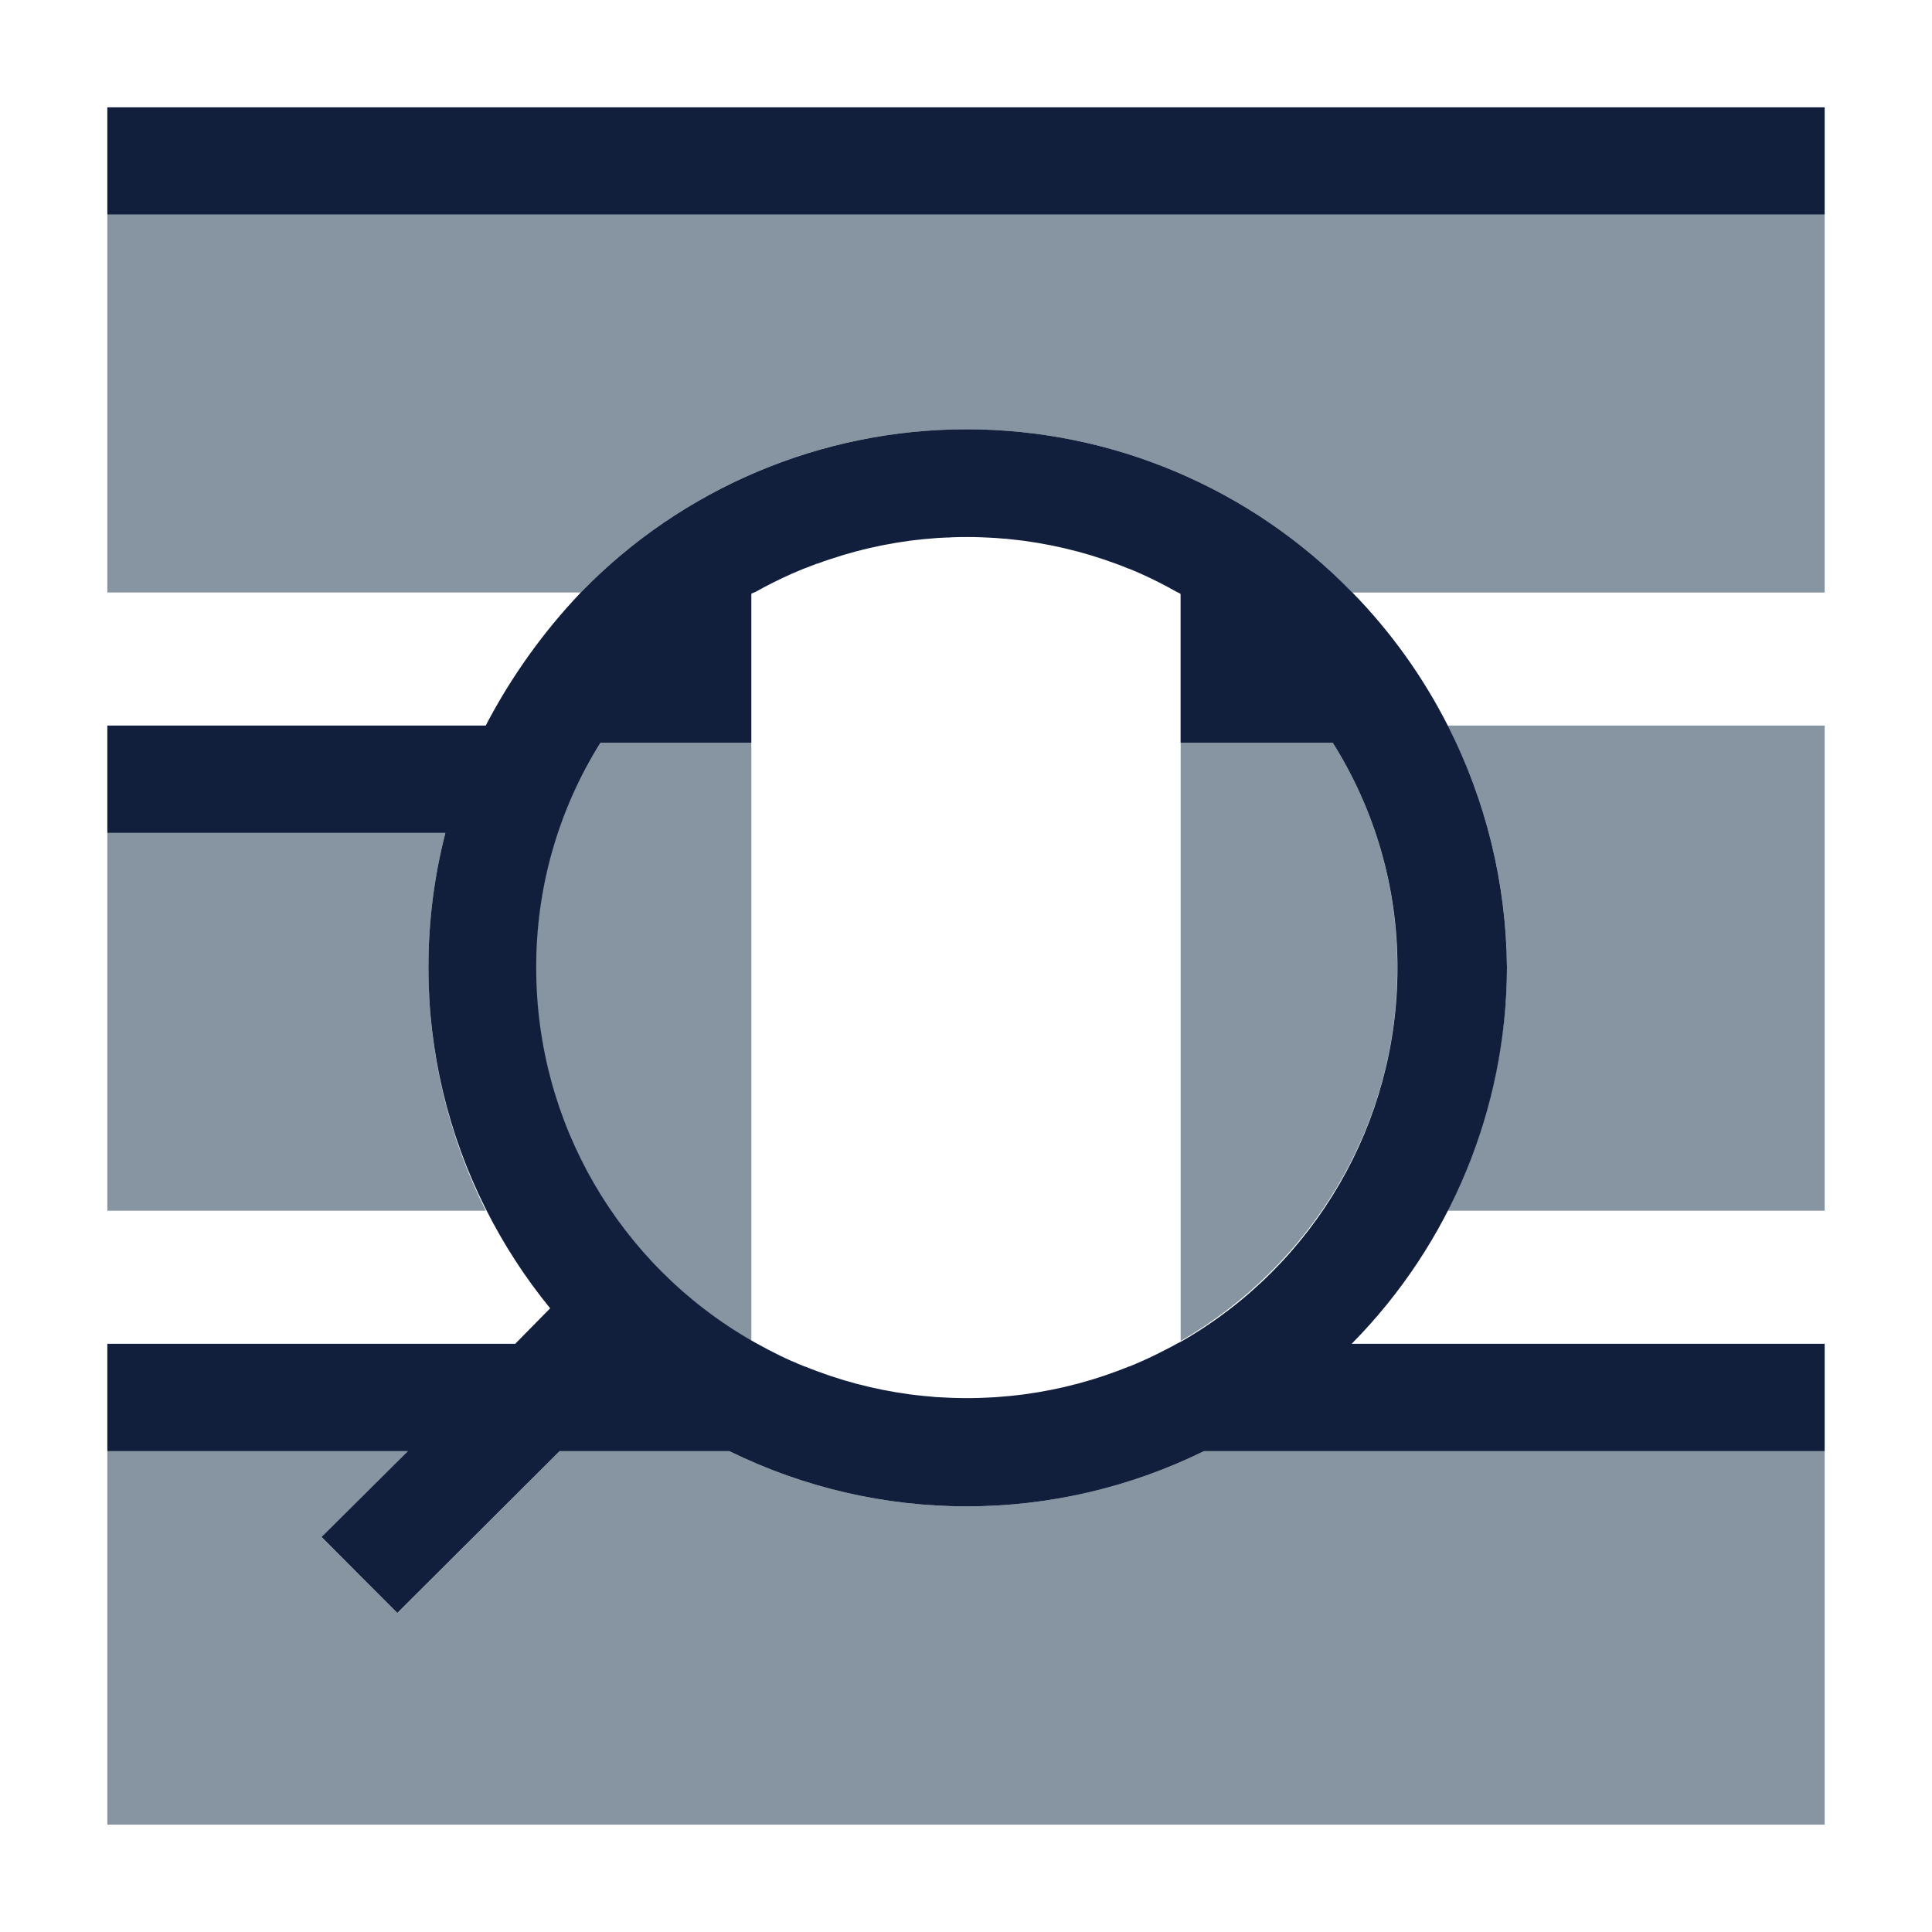
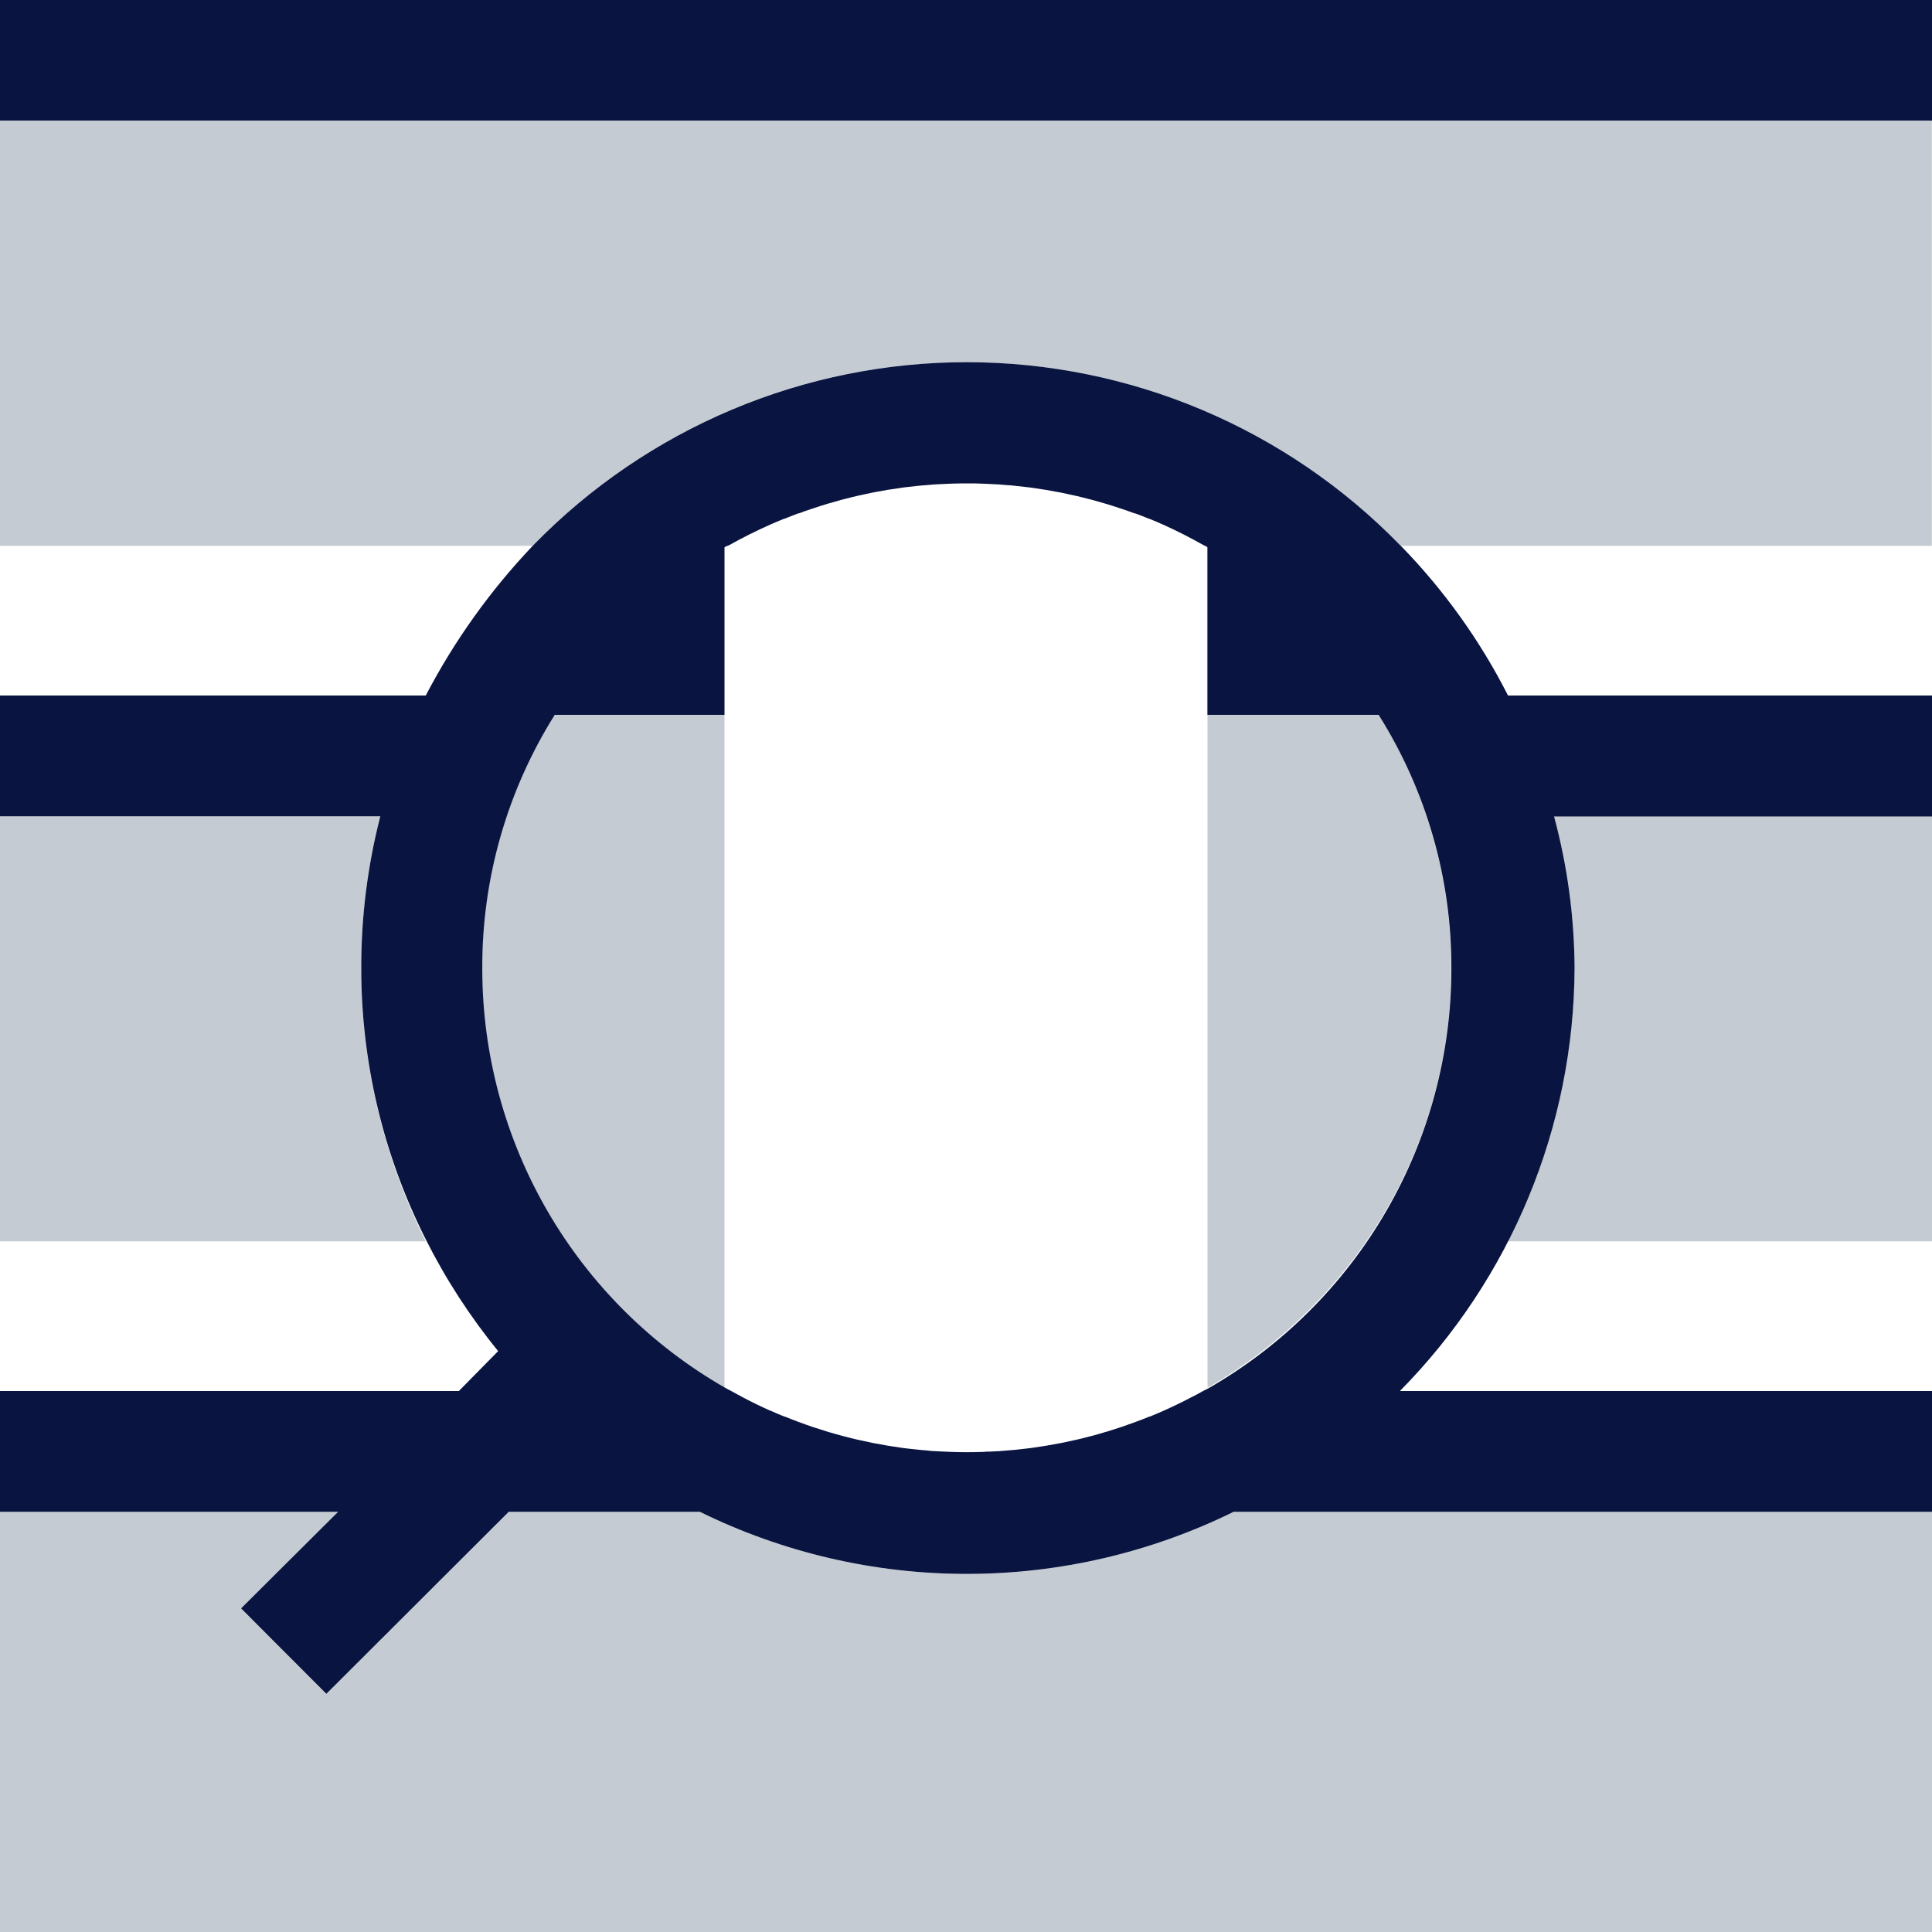
- <svg xmlns="http://www.w3.org/2000/svg" id="Layer_1" data-name="Layer 1" viewBox="0 0 450 450">
-   <defs>
-     <style>.cls-1{fill:none;}.cls-2{fill:#8795a2;}.cls-3{fill:#121f3c;}</style>
-   </defs>
-   <polygon id="_Path_" data-name="&lt;Path&gt;" class="cls-1" points="74.89 358.05 83.73 366.87 74.91 358.03 74.89 358.05" />
-   <path id="_Path_2" data-name="&lt;Path&gt;" class="cls-2" d="M176.07,137.85q4.08-2.29,8.39-4.22-4.31,1.92-8.39,4.22Z" />
-   <path id="_Path_3" data-name="&lt;Path&gt;" class="cls-2" d="M103.74,194H25v88h88.15a125.8,125.8,0,0,1-13.36-56.5s0-.06,0-.1,0-.07,0-.1A125.27,125.27,0,0,1,103.74,194Z" />
-   <path id="_Path_4" data-name="&lt;Path&gt;" class="cls-2" d="M351,225.44v.06A126.19,126.19,0,0,1,337.16,282H425V169H337.16A125.33,125.33,0,0,1,351,225.39Z" />
-   <path id="_Path_5" data-name="&lt;Path&gt;" class="cls-2" d="M425,338H280.42a125.18,125.18,0,0,1-110.53,0H130.33L92.57,375.72l-8.84-8.85-8.84-8.82,0,0,0,0L95,338H25v87H425Z" />
-   <path id="_Path_6" data-name="&lt;Path&gt;" class="cls-2" d="M175,281.6V173H139.86a98.06,98.06,0,0,0-15.07,52.59A100,100,0,0,0,175,312.25V281.6Z" />
-   <path id="_Path_7" data-name="&lt;Path&gt;" class="cls-2" d="M275,281.6v30.74c30-17.35,50.44-49.61,50.44-86.75a98,98,0,0,0-15-52.59H275V281.6Z" />
-   <path id="_Compound_Path_" data-name="&lt;Compound Path&gt;" class="cls-1" d="M325.44,225.59c0,37.14-20.44,69.4-50.44,86.75v-174c0-.18-.53-.34-.83-.51-2.73-1.53-5.45-2.94-8.32-4.22h0c-.95-.42-1.91-.83-2.87-1.22l-.07,0c-.94-.39-1.9-.76-2.86-1.12l-.14-.05c-.93-.34-1.88-.68-2.83-1l-.23-.07c-.92-.31-1.85-.61-2.78-.89l-.35-.1c-.9-.27-1.8-.52-2.7-.77l-.5-.12c-.86-.23-1.73-.45-2.6-.65l-.64-.14q-1.25-.28-2.49-.54l-.83-.15c-.78-.15-1.56-.3-2.35-.43l-1-.15c-.73-.12-1.45-.23-2.18-.33l-1.28-.15c-.66-.08-1.31-.16-2-.22-.51-.06-1-.09-1.55-.13l-1.74-.15-2-.1-1.34-.06c-1.12,0-2.24-.06-3.37-.06s-2.24,0-3.36.06c-.45,0-.89,0-1.34.06l-2,.1c-.59,0-1.16.1-1.75.15s-1,.07-1.54.13c-.67.06-1.33.15-2,.22l-1.27.15c-.73.1-1.45.21-2.18.33l-1,.15c-.79.13-1.57.28-2.36.43l-.82.15q-1.25.26-2.49.54l-.64.14c-.88.2-1.74.42-2.6.65l-.5.12c-.91.25-1.81.5-2.7.77l-.35.1c-.93.28-1.86.58-2.78.89l-.23.07c-1,.32-1.9.66-2.84,1l-.13,0c-1,.36-1.92.73-2.87,1.12l-.07,0c-1,.39-1.93.8-2.88,1.22h0c-2.87,1.28-5.71,2.69-8.43,4.22-.3.17-1,.33-1,.51V312.25l.15.09.95.53c.9.5,1.8,1,2.71,1.47h0c.91.48,1.84.95,2.77,1.4h0c.93.45,1.87.89,2.82,1.31l.05,0c.94.42,1.88.82,2.84,1.21l.09,0c.94.38,1.88.75,2.83,1.1l.17.06c.93.35,1.86.68,2.8,1l.26.08c.91.3,1.83.6,2.76.88l.37.11c.89.26,1.78.52,2.68.76l.5.12c.86.23,1.73.45,2.6.65l.65.14c.82.19,1.65.37,2.48.54l.84.15c.77.15,1.55.3,2.34.43l1,.15c.73.12,1.45.23,2.18.33l1.27.15c.66.08,1.32.16,2,.22.51.06,1,.09,1.54.13s1.16.11,1.75.15l2,.1,1.35.06q1.68.06,3.36.06t3.36-.06c.46,0,.91,0,1.36-.06l2-.1,1.75-.15c.51,0,1-.07,1.54-.13.67-.06,1.33-.14,2-.22l1.26-.15c.74-.1,1.46-.21,2.19-.33l1-.15c.78-.13,1.56-.28,2.34-.43l.84-.15c.83-.17,1.66-.35,2.48-.54l.65-.14c.87-.2,1.74-.42,2.6-.65l.5-.12c.9-.24,1.79-.5,2.68-.77l.37-.1c.93-.28,1.85-.58,2.76-.88l.25-.08c.95-.32,1.88-.65,2.82-1l.15-.06c1-.35,1.9-.72,2.84-1.1l.09,0c1-.39,1.91-.79,2.85-1.21l0,0c.95-.42,1.89-.86,2.82-1.31h0c.93-.46,1.86-.91,2.78-1.4h0c.91-.48,1.82-.94,2.71-1.44.32-.18.63-.29.94-.47a100.21,100.21,0,0,0,50.36-86.87A98.05,98.05,0,0,0,310.45,173,98,98,0,0,1,325.44,225.59ZM176.07,137.85h0q4.08-2.29,8.39-4.22Q180.16,135.55,176.07,137.85Z" />
-   <rect id="_Path_8" data-name="&lt;Path&gt;" class="cls-3" x="25" y="25" width="400" height="25" />
-   <path id="_Path_9" data-name="&lt;Path&gt;" class="cls-2" d="M225.15,100a125,125,0,0,1,89.68,37.87l.13.14H425V50H25v88H135.29l.19-.2A124.94,124.94,0,0,1,225.15,100Z" />
-   <path id="_Compound_Path_2" data-name="&lt;Compound Path&gt;" class="cls-3" d="M74.89,358l0,0,8.82,8.84,8.84,8.85L130.33,338h39.56a125.18,125.18,0,0,0,110.53,0H425V313H314.83A125.34,125.34,0,0,0,351,225.44v-.05a126.51,126.51,0,0,0-13.72-56.27A126.22,126.22,0,0,0,315,138c0-.05-.12-.09-.16-.14a125.2,125.2,0,0,0-179.37-.06l-.19.2a136.78,136.78,0,0,0-22.15,31H25v25h78.74a125.27,125.27,0,0,0-3.95,31.3s0,.07,0,.1a124.65,124.65,0,0,0,13.35,56.18,125.93,125.93,0,0,0,15,23.15L120,313H25v25H95Zm200.26-45.55c-.31.18-.62.29-.94.47-.89.5-1.8,1-2.71,1.44h0c-.92.49-1.85.94-2.78,1.4h0c-.93.45-1.87.89-2.82,1.31l0,0c-.94.42-1.89.82-2.85,1.21l-.09,0c-.94.38-1.88.75-2.84,1.1l-.15.06c-.94.35-1.87.68-2.82,1l-.25.08c-.91.3-1.83.6-2.76.88l-.37.1c-.89.27-1.78.53-2.68.77l-.5.12c-.86.23-1.73.45-2.6.65l-.65.14c-.82.19-1.65.37-2.48.54l-.84.15c-.78.15-1.56.3-2.34.43l-1,.15c-.73.12-1.45.23-2.19.33l-1.26.15c-.66.08-1.32.16-2,.22-.51.06-1,.09-1.54.13l-1.75.15-2,.1c-.45,0-.9.05-1.36.06q-1.66.06-3.36.06t-3.36-.06l-1.35-.06-2-.1c-.59,0-1.17-.1-1.75-.15s-1-.07-1.54-.13c-.67-.06-1.33-.14-2-.22l-1.27-.15c-.73-.1-1.45-.21-2.18-.33l-1-.15c-.79-.13-1.57-.28-2.34-.43l-.84-.15c-.83-.17-1.66-.35-2.48-.54l-.65-.14c-.87-.2-1.74-.42-2.6-.65l-.5-.12c-.9-.24-1.79-.5-2.68-.76l-.37-.11c-.93-.28-1.85-.58-2.76-.88l-.26-.08c-.94-.32-1.87-.65-2.8-1l-.17-.06c-.95-.35-1.89-.72-2.83-1.1l-.09,0c-1-.39-1.9-.79-2.84-1.21l-.05,0c-.95-.42-1.89-.86-2.82-1.31h0c-.93-.45-1.86-.92-2.77-1.4h0c-.91-.48-1.81-1-2.71-1.47l-.95-.53-.15-.09a100,100,0,0,1-50.21-86.66A98.06,98.06,0,0,1,139.86,173H175V138.36c0-.18.69-.34,1-.51,2.72-1.53,5.56-2.94,8.43-4.22h0c1-.42,1.92-.83,2.88-1.22l.07,0c.95-.39,1.91-.76,2.87-1.12l.13,0c.94-.35,1.88-.69,2.84-1l.23-.07c.92-.31,1.85-.61,2.78-.89l.35-.1c.89-.27,1.79-.52,2.7-.77l.5-.12c.86-.23,1.72-.45,2.6-.65l.64-.14q1.25-.28,2.49-.54l.82-.15c.79-.15,1.57-.3,2.36-.43l1-.15c.73-.12,1.45-.23,2.18-.33l1.27-.15c.66-.07,1.32-.16,2-.22.51-.06,1-.09,1.54-.13s1.16-.11,1.75-.15l2-.1c.45,0,.89,0,1.34-.06q1.68-.06,3.36-.06c1.13,0,2.25,0,3.37.06l1.34.06,2,.1,1.74.15c.52,0,1,.07,1.55.13.67.06,1.32.14,2,.22l1.28.15c.73.1,1.45.21,2.18.33l1,.15c.79.13,1.57.28,2.35.43l.83.15q1.25.26,2.49.54l.64.14c.87.2,1.74.42,2.6.65l.5.12c.9.25,1.8.5,2.7.77l.35.1c.93.28,1.86.58,2.78.89l.23.07c.95.32,1.9.66,2.83,1l.14.05c1,.36,1.92.73,2.86,1.12l.07,0c1,.39,1.92.8,2.87,1.22h0c2.87,1.28,5.59,2.69,8.32,4.22.3.17.83.33.83.51V173h35.45a98.05,98.05,0,0,1,15.06,52.59A100.21,100.21,0,0,1,275.15,312.46Z" />
-   <rect class="cls-1" width="450" height="450" />
+ <svg xmlns="http://www.w3.org/2000/svg" width="400" height="400" viewBox="0 0 400 400" fill="none">
+   <path d="M78.74 169H0V257H88.15C79.352 239.466 74.777 220.117 74.79 200.5C74.79 200.5 74.79 200.44 74.79 200.4C74.79 200.36 74.79 200.33 74.79 200.3C74.782 189.742 76.11 179.225 78.74 169Z" fill="#C4CBD2" />
+   <path d="M326 200.44V200.5C325.85 220.154 321.111 239.501 312.16 257H400V144H312.16C321.124 161.454 325.864 180.769 326 200.39V200.44Z" fill="#C4CBD2" />
+   <path d="M400 313H255.42C238.225 321.46 219.318 325.86 200.155 325.86C180.992 325.86 162.085 321.46 144.89 313H105.33L67.57 350.72L58.73 341.87L49.89 333.05L70 313H0V400H400V313Z" fill="#C4CBD2" />
+   <path d="M150 256.6V148H114.86C104.949 163.745 99.722 181.985 99.79 200.59C99.801 218.174 104.449 235.444 113.264 250.659C122.079 265.874 134.75 278.495 150 287.25V256.6Z" fill="#C4CBD2" />
+   <path d="M250 256.6V287.34C280 269.99 300.44 237.73 300.44 200.59C300.532 181.992 295.329 163.752 285.44 148H250V256.6Z" fill="#C4CBD2" />
+   <path d="M400 0H0V25H400V0Z" fill="#091440" />
+   <path d="M200.15 75C216.871 74.993 233.424 78.341 248.828 84.846C264.232 91.351 278.175 100.88 289.83 112.87L289.96 113.01H399.96V25H0V113H110.29L110.48 112.8C122.138 100.821 136.081 91.304 151.483 84.811C166.886 78.318 183.435 74.982 200.15 75Z" fill="#C4CBD2" />
+   <path d="M289.83 288C312.877 264.669 325.863 233.235 326 200.44V200.39C325.937 189.798 324.512 179.258 321.76 169.03H400V144H312.22C306.431 132.603 298.946 122.151 290.02 113C290.02 113 289.91 112.91 289.86 112.86C278.199 100.88 264.256 91.357 248.855 84.853C233.454 78.349 216.906 74.995 200.188 74.989C183.469 74.984 166.919 78.326 151.514 84.82C136.108 91.314 122.16 100.828 110.49 112.8L110.3 113C101.506 122.249 94.051 132.684 88.15 144H0V169H78.74C76.11 179.225 74.782 189.742 74.79 200.3C74.79 200.3 74.79 200.37 74.79 200.4C74.781 219.913 79.354 239.156 88.14 256.58C92.277 264.823 97.308 272.586 103.14 279.73L95 288H0V313H70L49.91 333L58.73 341.84L67.57 350.69L105.33 313H144.89C162.085 321.46 180.992 325.86 200.155 325.86C219.318 325.86 238.225 321.46 255.42 313H400V288H289.83ZM250.15 287.46C249.84 287.64 249.53 287.75 249.21 287.93C248.32 288.43 247.41 288.93 246.5 289.37C245.58 289.86 244.65 290.31 243.72 290.77C242.79 291.22 241.85 291.66 240.9 292.08C239.96 292.5 239.01 292.9 238.05 293.29H237.96C237.02 293.67 236.08 294.04 235.12 294.39L234.97 294.45C234.03 294.8 233.1 295.13 232.15 295.45L231.9 295.53C230.99 295.83 230.07 296.13 229.14 296.41L228.77 296.51C227.88 296.78 226.99 297.04 226.09 297.28L225.59 297.4C224.73 297.63 223.86 297.85 222.99 298.05L222.34 298.19C221.52 298.38 220.69 298.56 219.86 298.73L219.02 298.88C218.24 299.03 217.46 299.18 216.68 299.31L215.68 299.46C214.95 299.58 214.23 299.69 213.49 299.79L212.23 299.94C211.57 300.02 210.91 300.1 210.23 300.16C209.72 300.22 209.23 300.25 208.69 300.29L206.94 300.44L204.94 300.54C204.49 300.54 204.04 300.54 203.58 300.6C202.467 300.64 201.347 300.66 200.22 300.66C199.094 300.66 197.973 300.64 196.86 300.6L195.51 300.54L193.51 300.44C192.92 300.44 192.34 300.34 191.76 300.29C191.18 300.24 190.76 300.22 190.22 300.16C189.55 300.1 188.89 300.02 188.22 299.94L186.95 299.79C186.22 299.69 185.5 299.58 184.77 299.46L183.77 299.31C182.98 299.18 182.2 299.03 181.43 298.88L180.59 298.73C179.76 298.56 178.93 298.38 178.11 298.19L177.46 298.05C176.59 297.85 175.72 297.63 174.86 297.4L174.36 297.28C173.46 297.04 172.57 296.78 171.68 296.52L171.31 296.41C170.38 296.13 169.46 295.83 168.55 295.53L168.29 295.45C167.35 295.13 166.42 294.8 165.49 294.45L165.32 294.39C164.37 294.04 163.43 293.67 162.49 293.29H162.4C161.4 292.9 160.5 292.5 159.56 292.08H159.51C158.56 291.66 157.62 291.22 156.69 290.77C155.76 290.32 154.83 289.85 153.92 289.37C153.01 288.89 152.11 288.37 151.21 287.9L150.21 287.37L150.06 287.28C134.811 278.525 122.139 265.904 113.324 250.689C104.509 235.474 99.861 218.204 99.85 200.62C99.759 182.011 104.965 163.76 114.86 148H150V113.36C150 113.18 150.69 113.02 151 112.85C153.72 111.32 156.56 109.91 159.43 108.63C160.38 108.21 161.35 107.8 162.31 107.41H162.38C163.38 107.02 164.29 106.65 165.25 106.29H165.38C166.32 105.94 167.26 105.6 168.22 105.29L168.45 105.22C169.37 104.91 170.3 104.61 171.23 104.33L171.58 104.23C172.47 103.96 173.37 103.71 174.28 103.46L174.78 103.34C175.64 103.11 176.5 102.89 177.38 102.69L178.02 102.55L180.51 102.01L181.33 101.86C182.12 101.71 182.9 101.56 183.69 101.43L184.69 101.28C185.42 101.16 186.14 101.05 186.87 100.95L188.14 100.8C188.8 100.73 189.46 100.64 190.14 100.58C190.65 100.52 191.14 100.49 191.68 100.45C192.22 100.41 192.84 100.34 193.43 100.3L195.43 100.2C195.88 100.2 196.32 100.15 196.77 100.14C197.89 100.1 199.01 100.08 200.13 100.08C201.26 100.08 202.38 100.08 203.5 100.14L204.84 100.2L206.84 100.3L208.58 100.45C209.1 100.45 209.58 100.52 210.13 100.58C210.8 100.64 211.45 100.72 212.13 100.8L213.41 100.95C214.14 101.05 214.86 101.16 215.59 101.28L216.59 101.43C217.38 101.56 218.16 101.71 218.94 101.86L219.77 102.01L222.26 102.55L222.9 102.69C223.77 102.89 224.64 103.11 225.5 103.34L226 103.46C226.9 103.71 227.8 103.96 228.7 104.23L229.05 104.33C229.98 104.61 230.91 104.91 231.83 105.22L232.06 105.29C233.06 105.61 233.96 105.95 234.89 106.29H235.03C236.03 106.65 236.95 107.02 237.89 107.41H237.96C238.96 107.8 239.88 108.21 240.83 108.63C243.7 109.91 246.42 111.32 249.15 112.85C249.45 113.02 249.98 113.18 249.98 113.36V148H285.43C295.338 163.746 300.561 181.986 300.49 200.59C300.482 218.218 295.822 235.532 286.984 250.784C278.145 266.036 265.44 278.687 250.15 287.46Z" fill="#091440" />
</svg>
